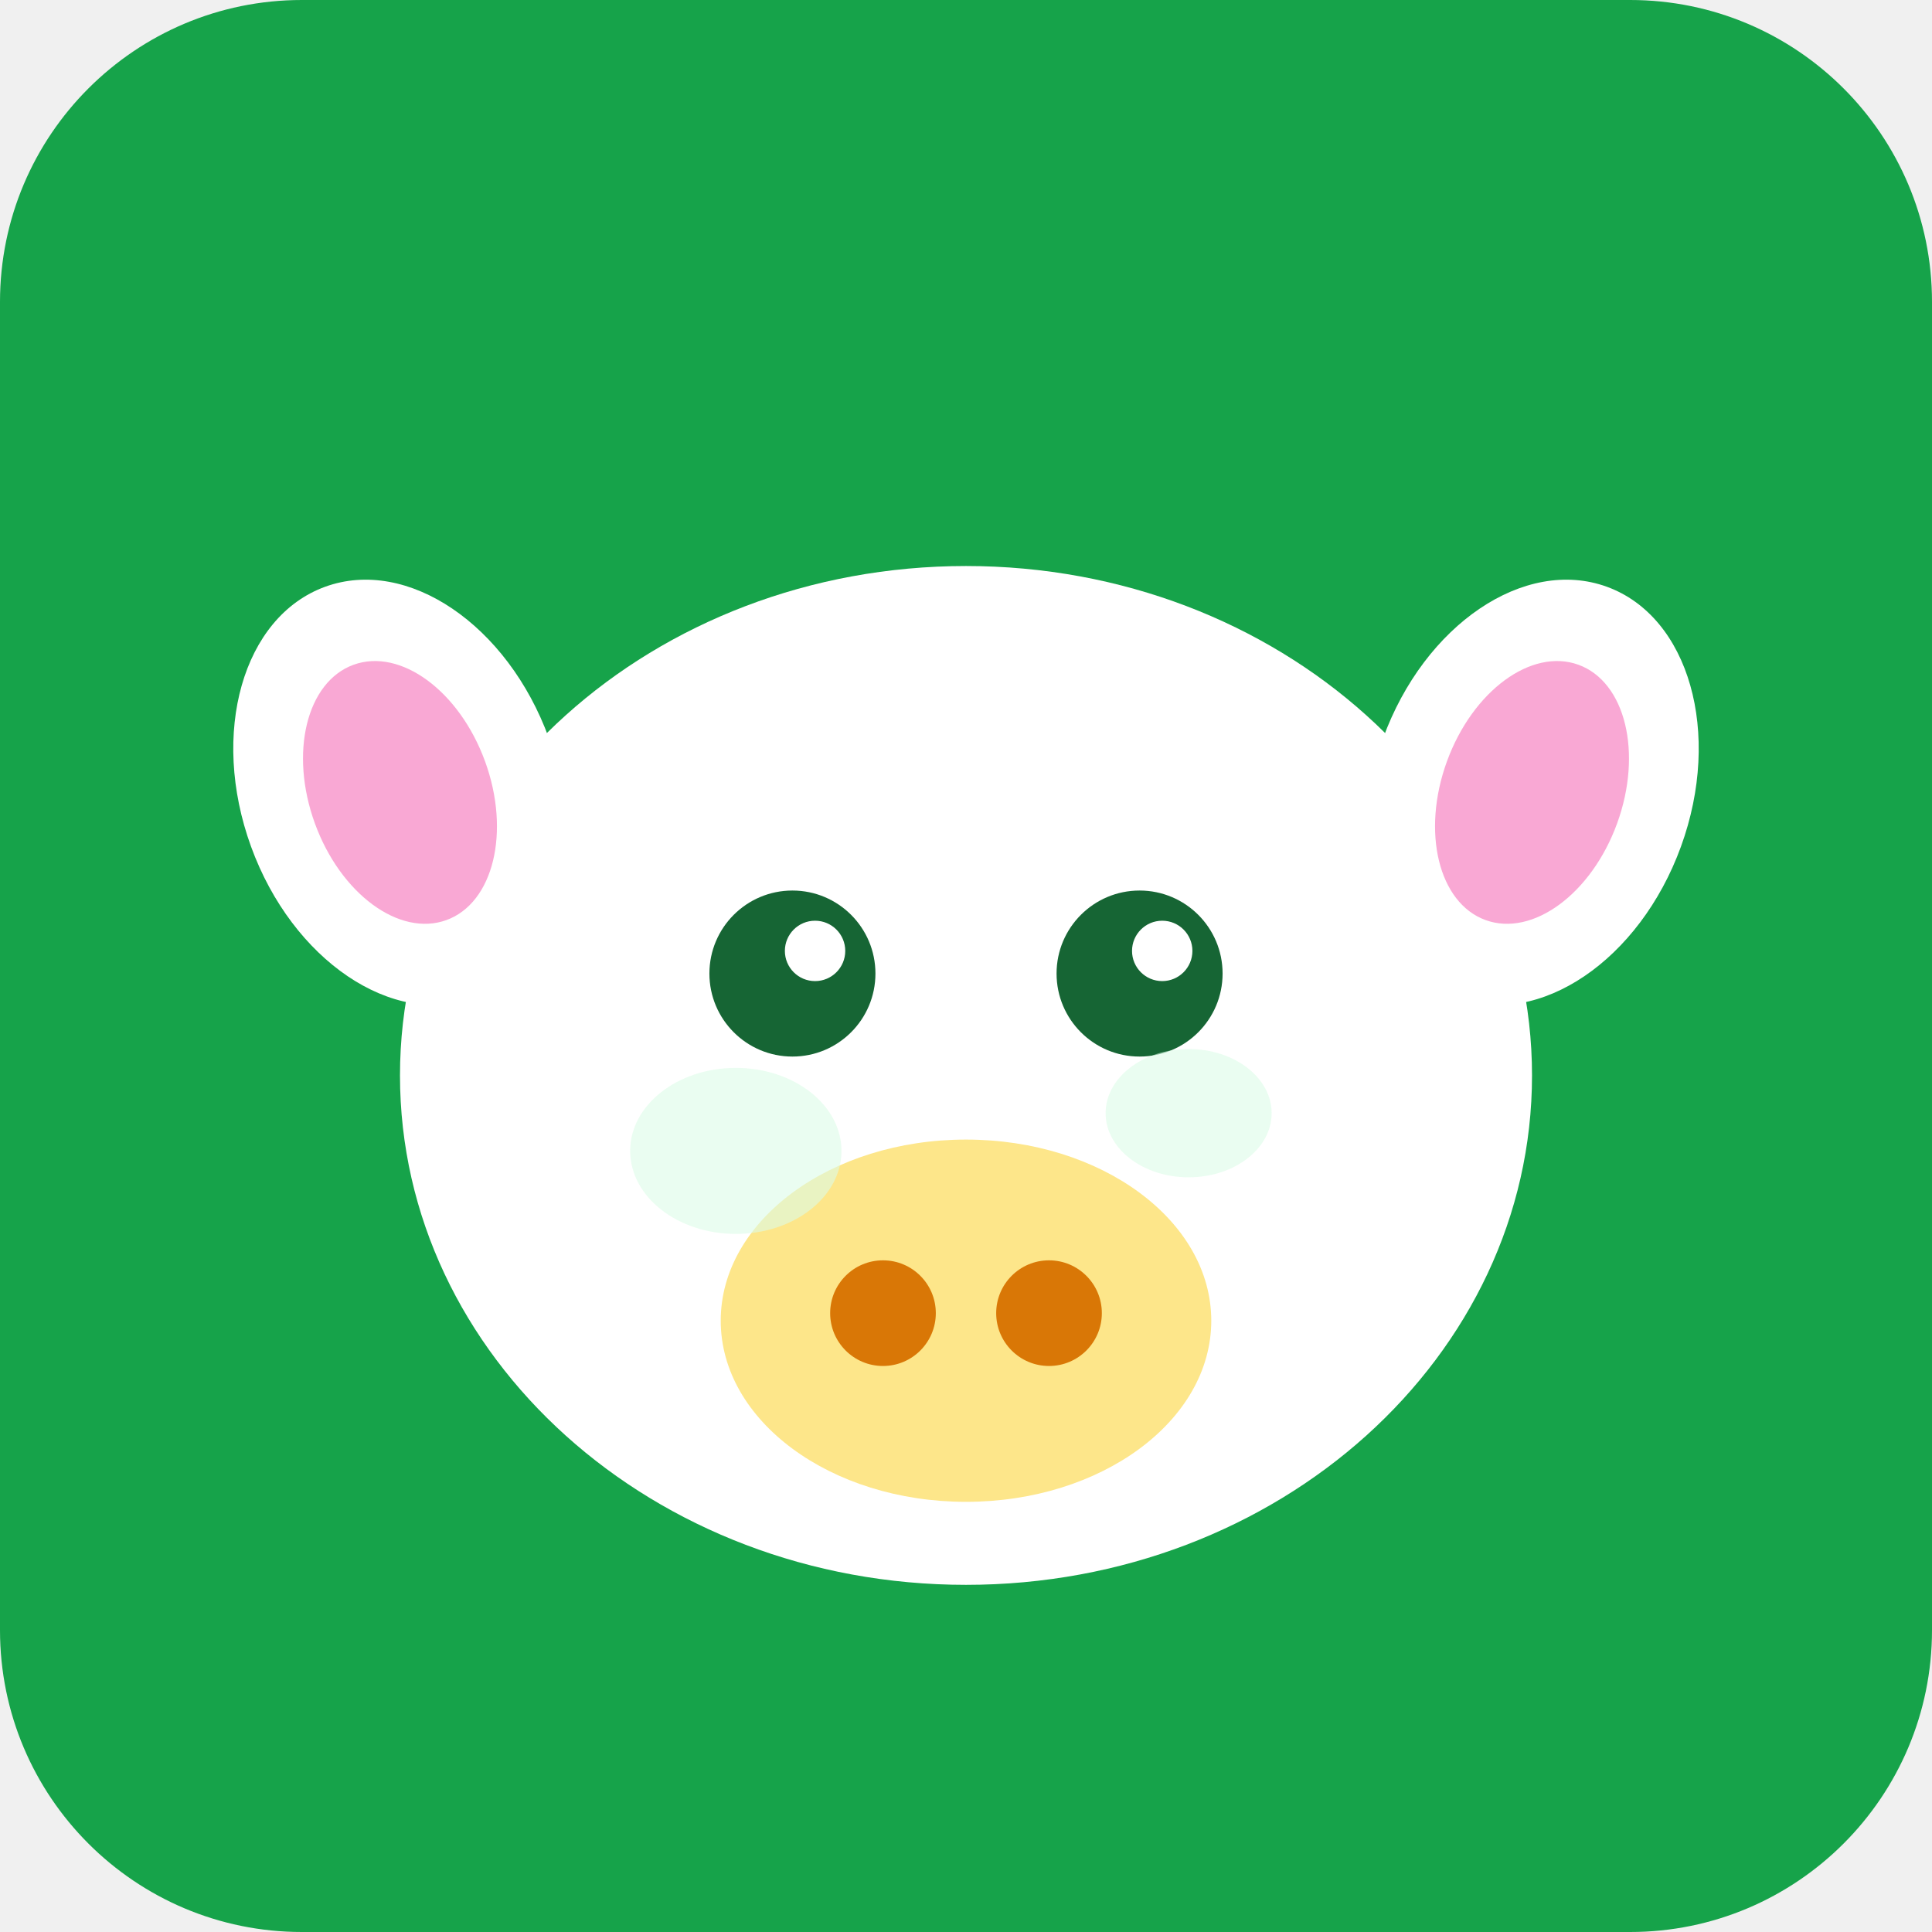
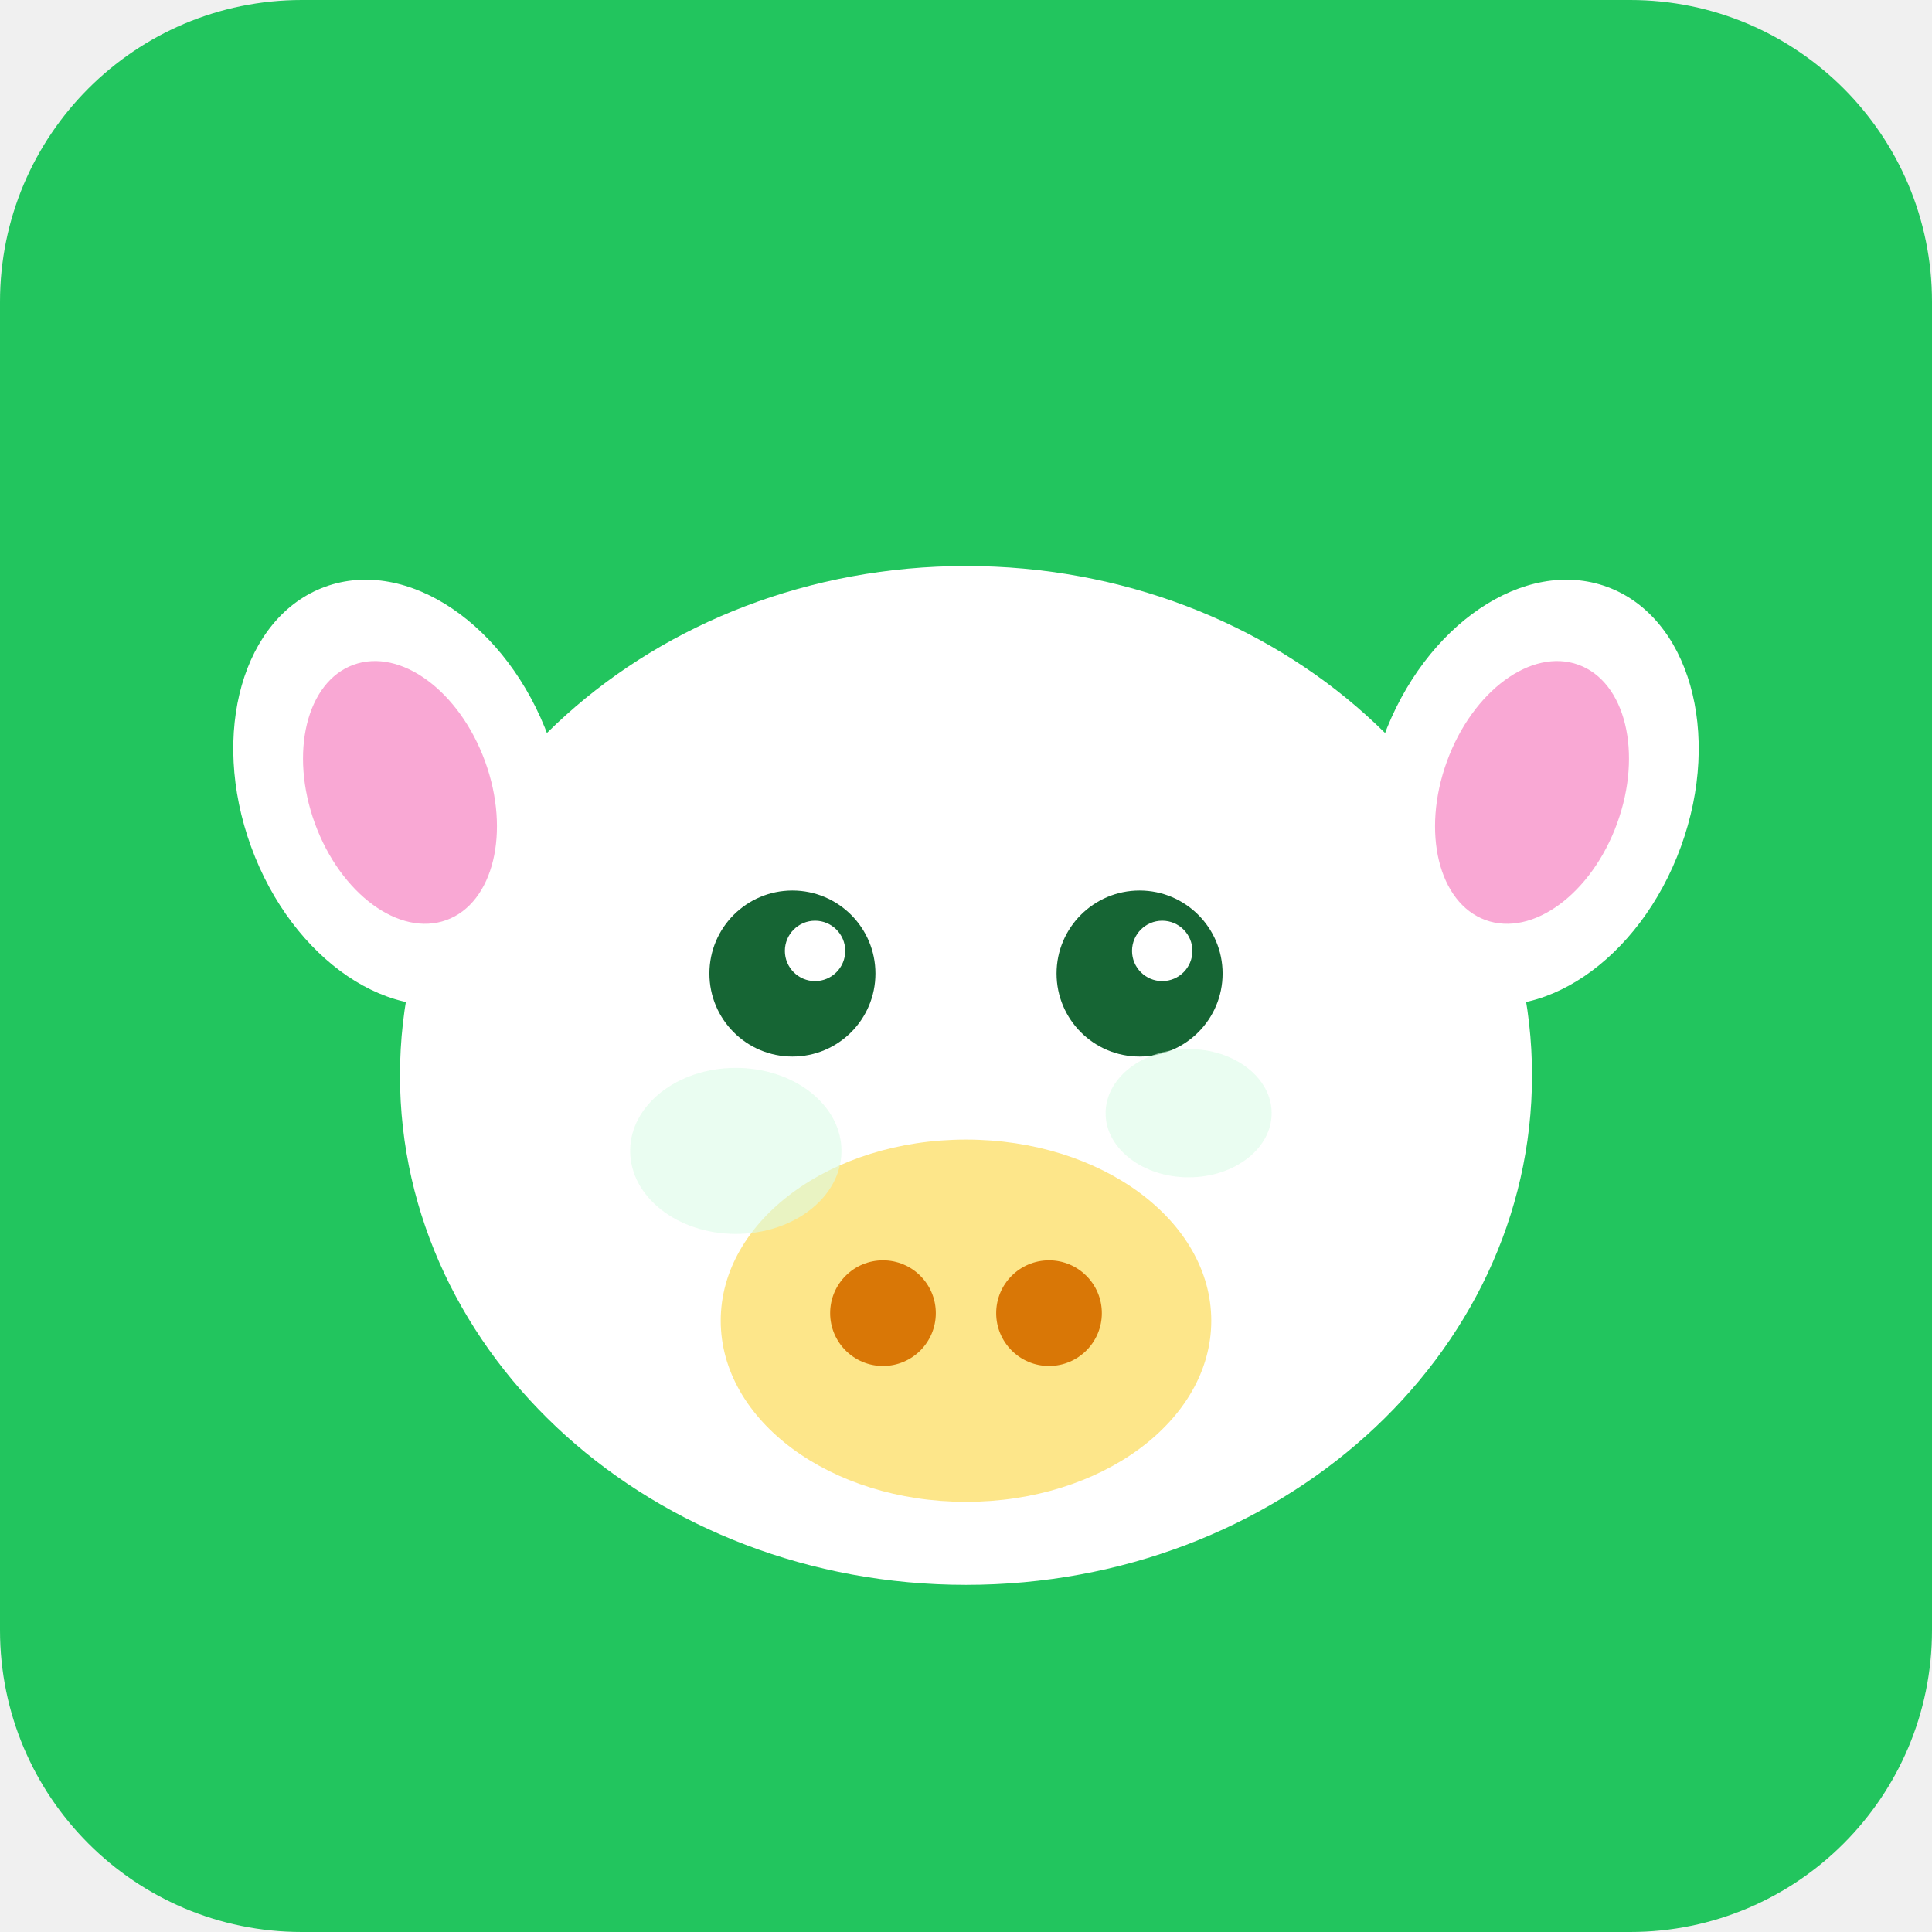
<svg xmlns="http://www.w3.org/2000/svg" viewBox="0 0 512 512">
-   <rect width="512" height="512" rx="80" fill="#16a34a" />
+   <rect width="512" height="512" rx="80" fill="#22c55e" />
  <ellipse cx="256" cy="285" rx="150" ry="135" fill="white" />
  <ellipse cx="106" cy="210" rx="42" ry="58" fill="white" transform="rotate(-20 106 210)" />
  <ellipse cx="406" cy="210" rx="42" ry="58" fill="white" transform="rotate(20 406 210)" />
  <ellipse cx="106" cy="210" rx="24" ry="36" fill="#f9a8d4" transform="rotate(-20 106 210)" />
  <ellipse cx="406" cy="210" rx="24" ry="36" fill="#f9a8d4" transform="rotate(20 406 210)" />
  <circle cx="210" cy="258" r="22" fill="#166534" />
  <circle cx="302" cy="258" r="22" fill="#166534" />
  <circle cx="216" cy="252" r="8" fill="white" />
  <circle cx="308" cy="252" r="8" fill="white" />
  <ellipse cx="256" cy="350" rx="65" ry="48" fill="#fde68a" />
  <circle cx="234" cy="348" r="14" fill="#d97706" />
  <circle cx="278" cy="348" r="14" fill="#d97706" />
  <ellipse cx="195" cy="305" rx="28" ry="22" fill="#dcfce7" opacity="0.6" />
  <ellipse cx="315" cy="295" rx="22" ry="17" fill="#dcfce7" opacity="0.6" />
</svg>
